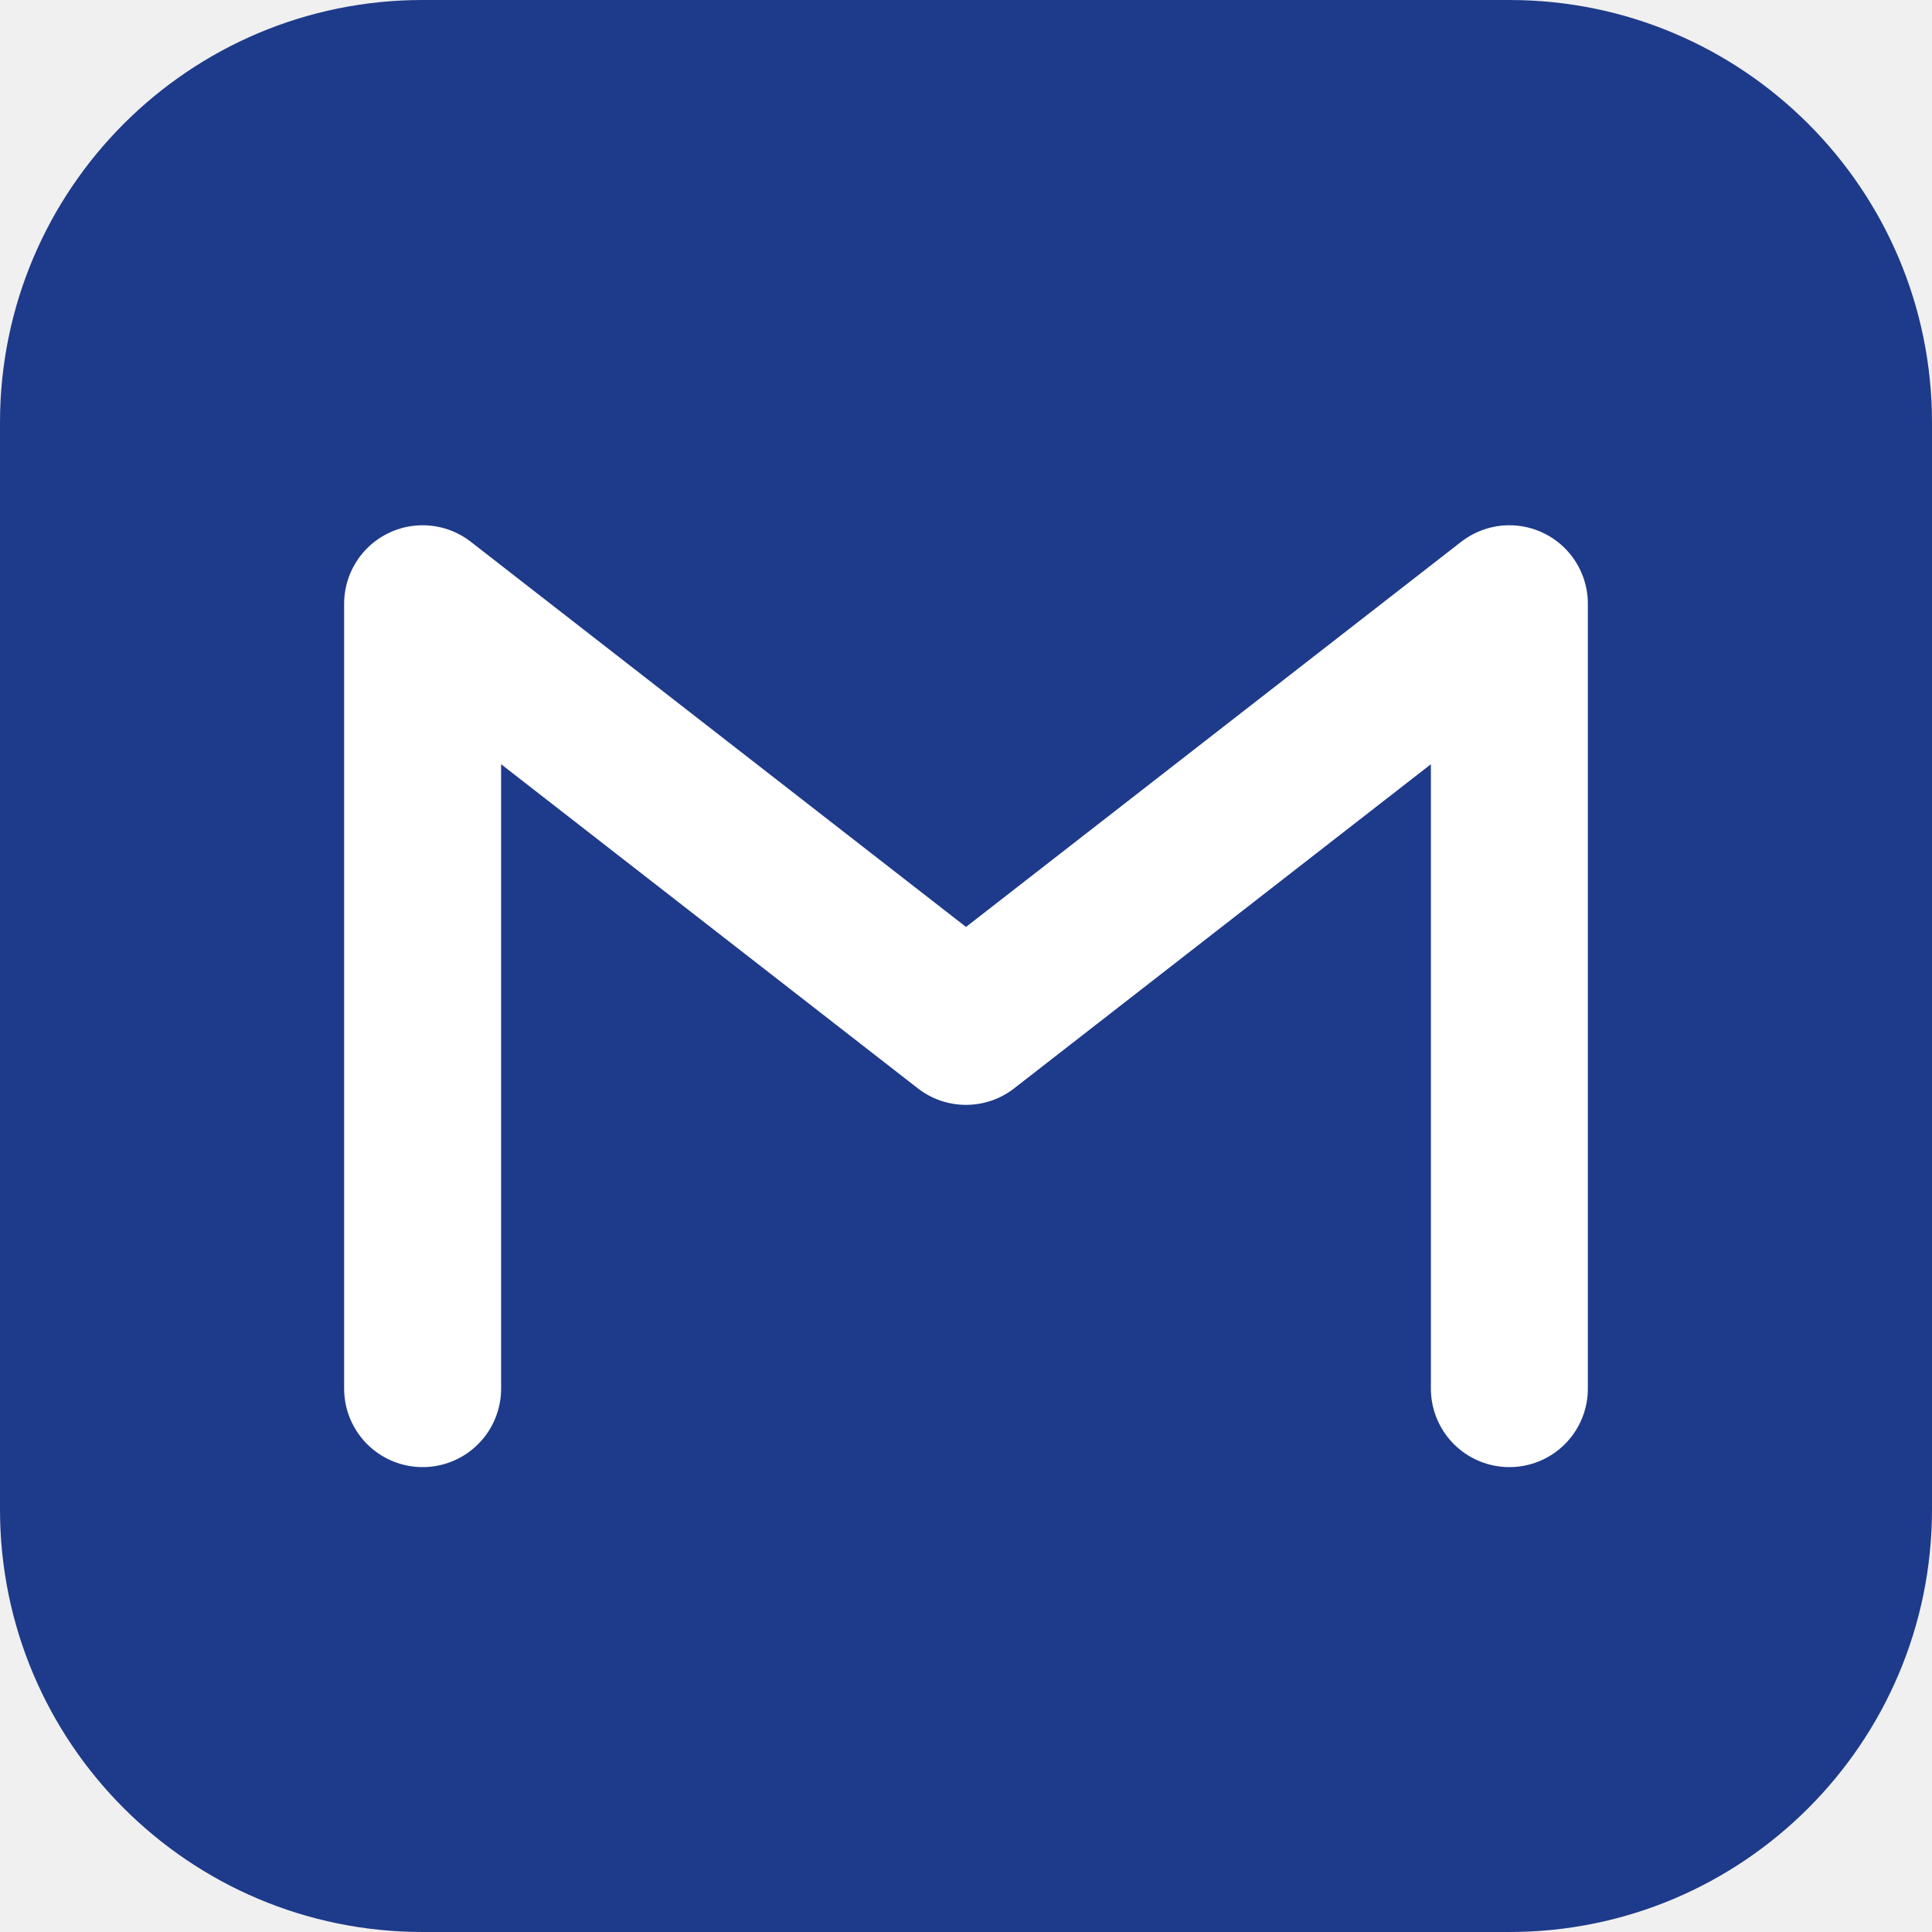
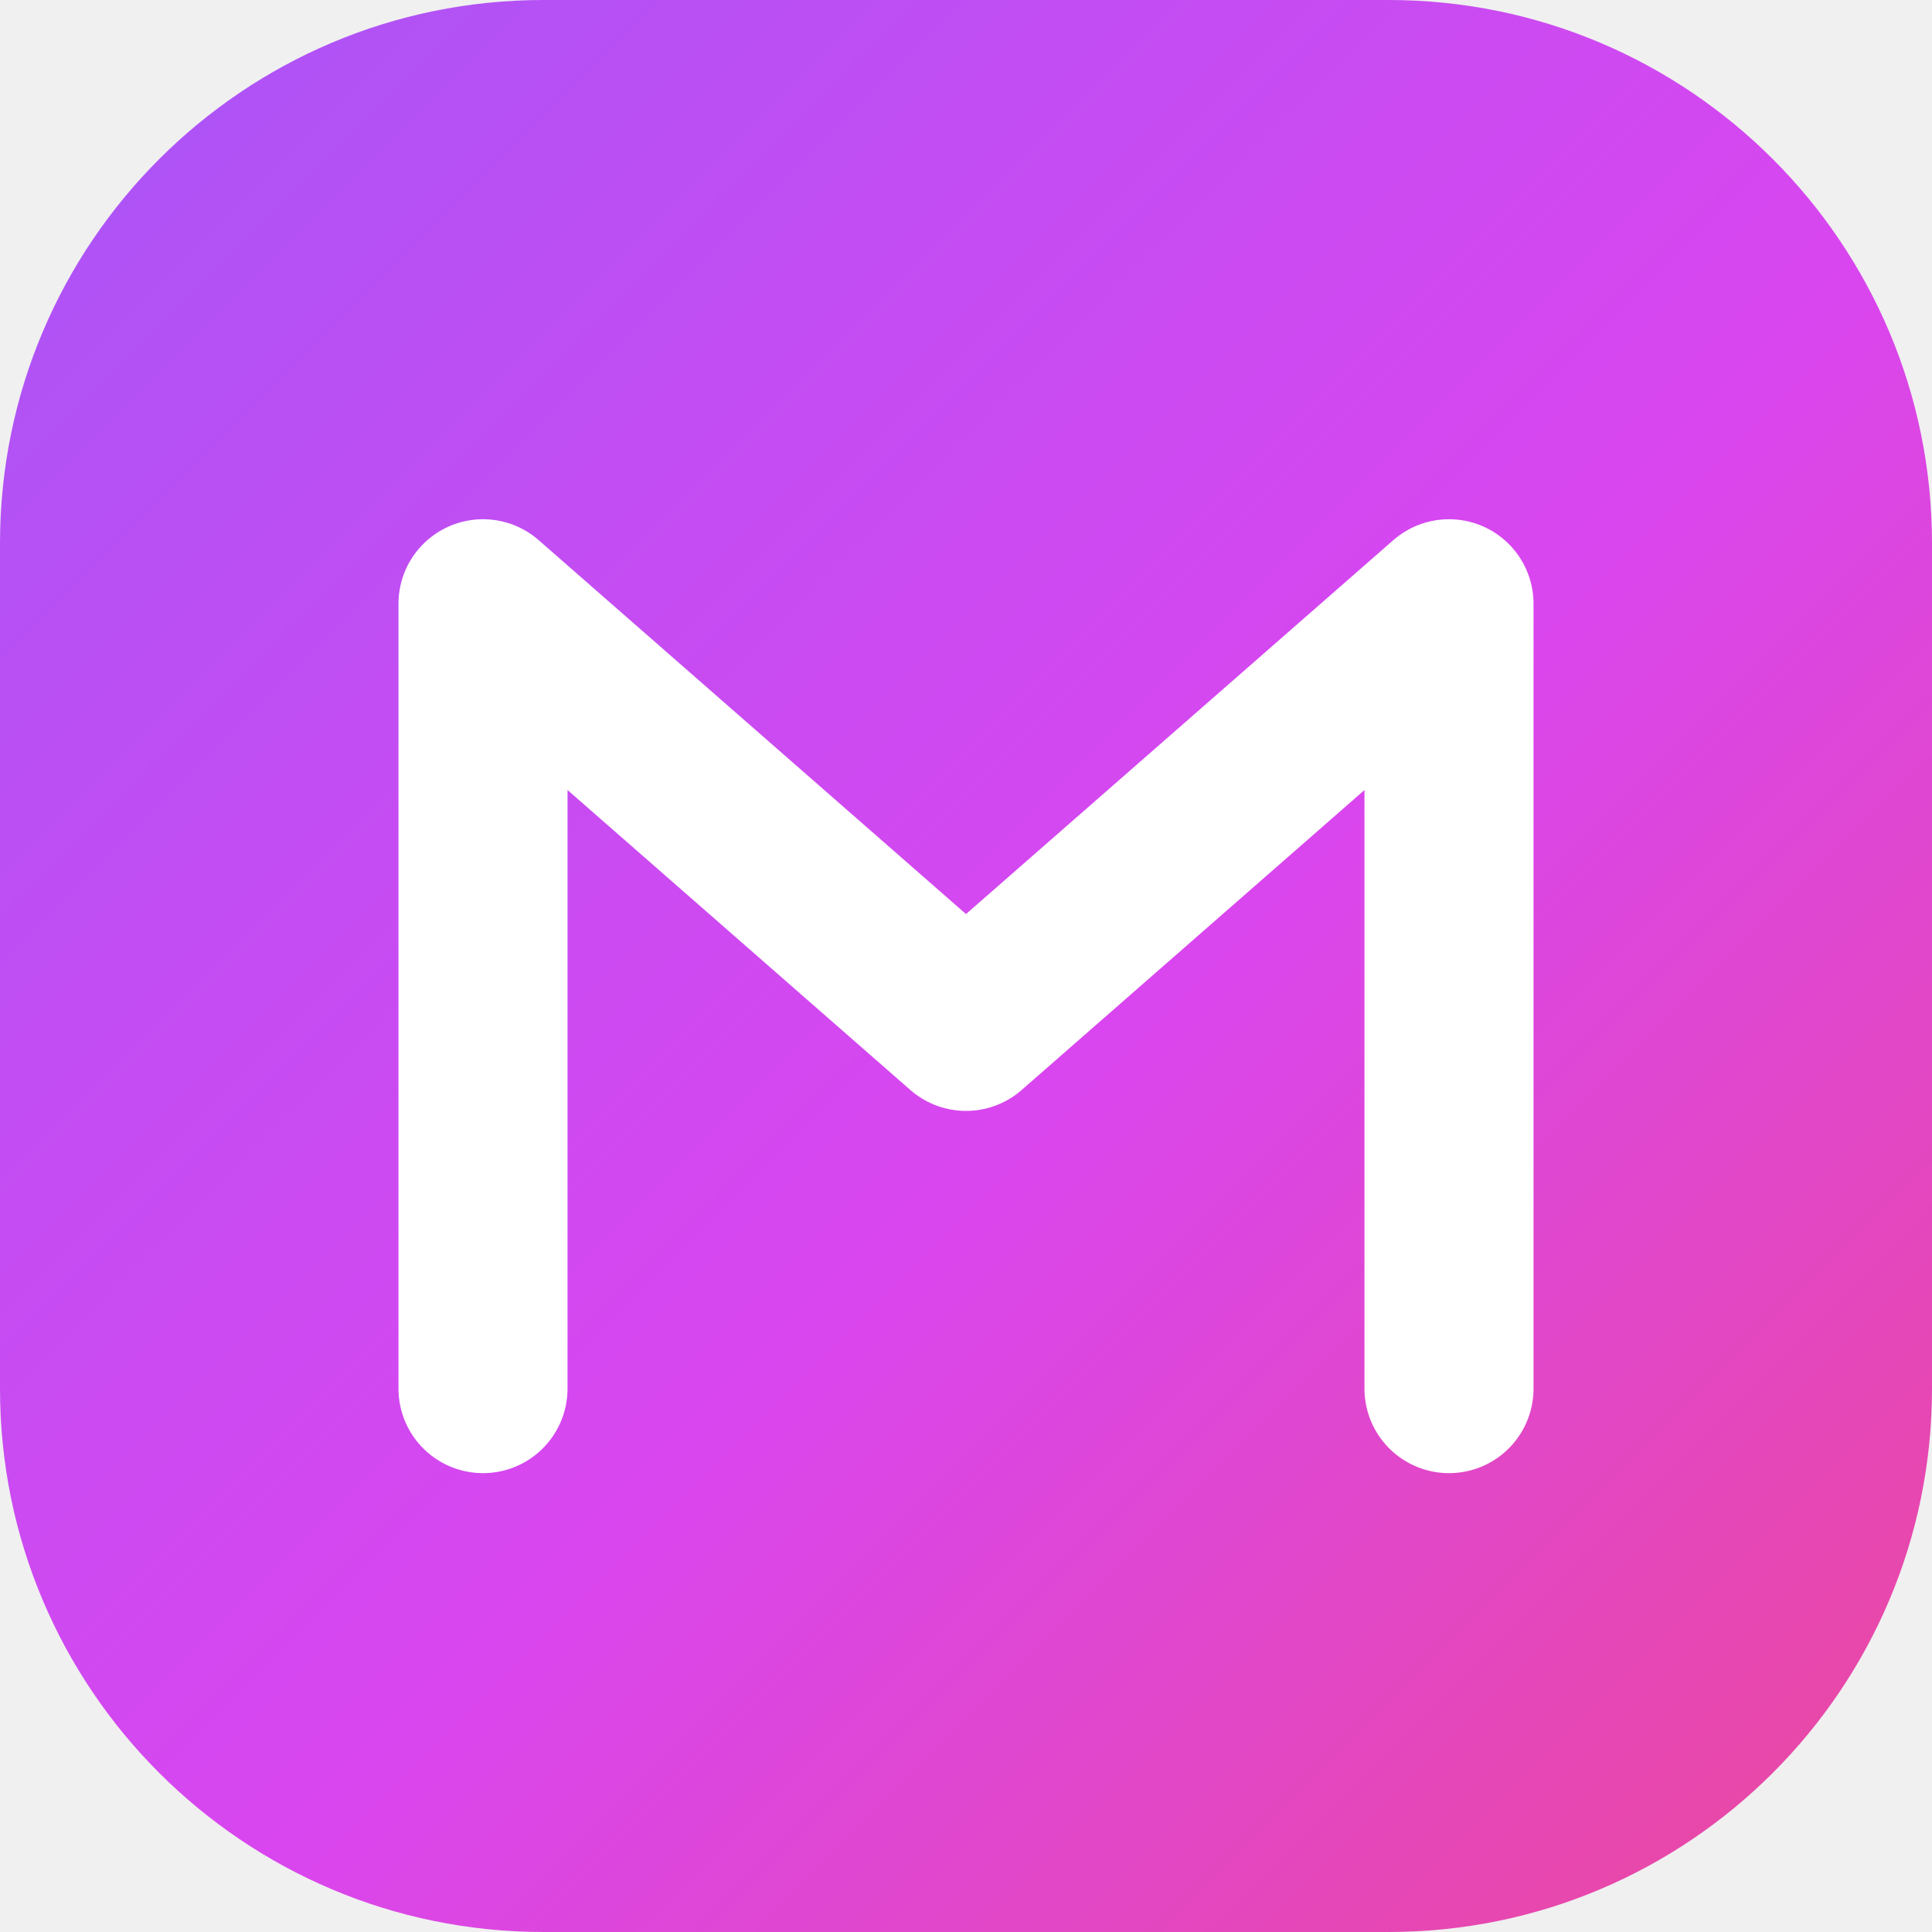
<svg xmlns="http://www.w3.org/2000/svg" viewBox="0 0 32 32">
-   <rect width="32" height="32" rx="7" fill="#1e3a8a" />
-   <path d="M7 23V10l9 7 9-7v13" fill="none" stroke="#fff" stroke-width="2.6" stroke-linecap="round" stroke-linejoin="round" />
+   <defs>
+     <linearGradient id="g" x1="0" y1="0" x2="1" y2="1">
+       <stop offset="0" stop-color="#a855f7" />
+       <stop offset=".55" stop-color="#d946ef" />
+       <stop offset="1" stop-color="#ec4899" />
+     </linearGradient>
+   </defs>
+   <rect width="32" height="32" rx="9" fill="url(#g)" />
+   <path d="M8 23V10l8 7 8-7v13" fill="none" stroke="#fff" stroke-width="2.8" stroke-linecap="round" stroke-linejoin="round" />
</svg>
